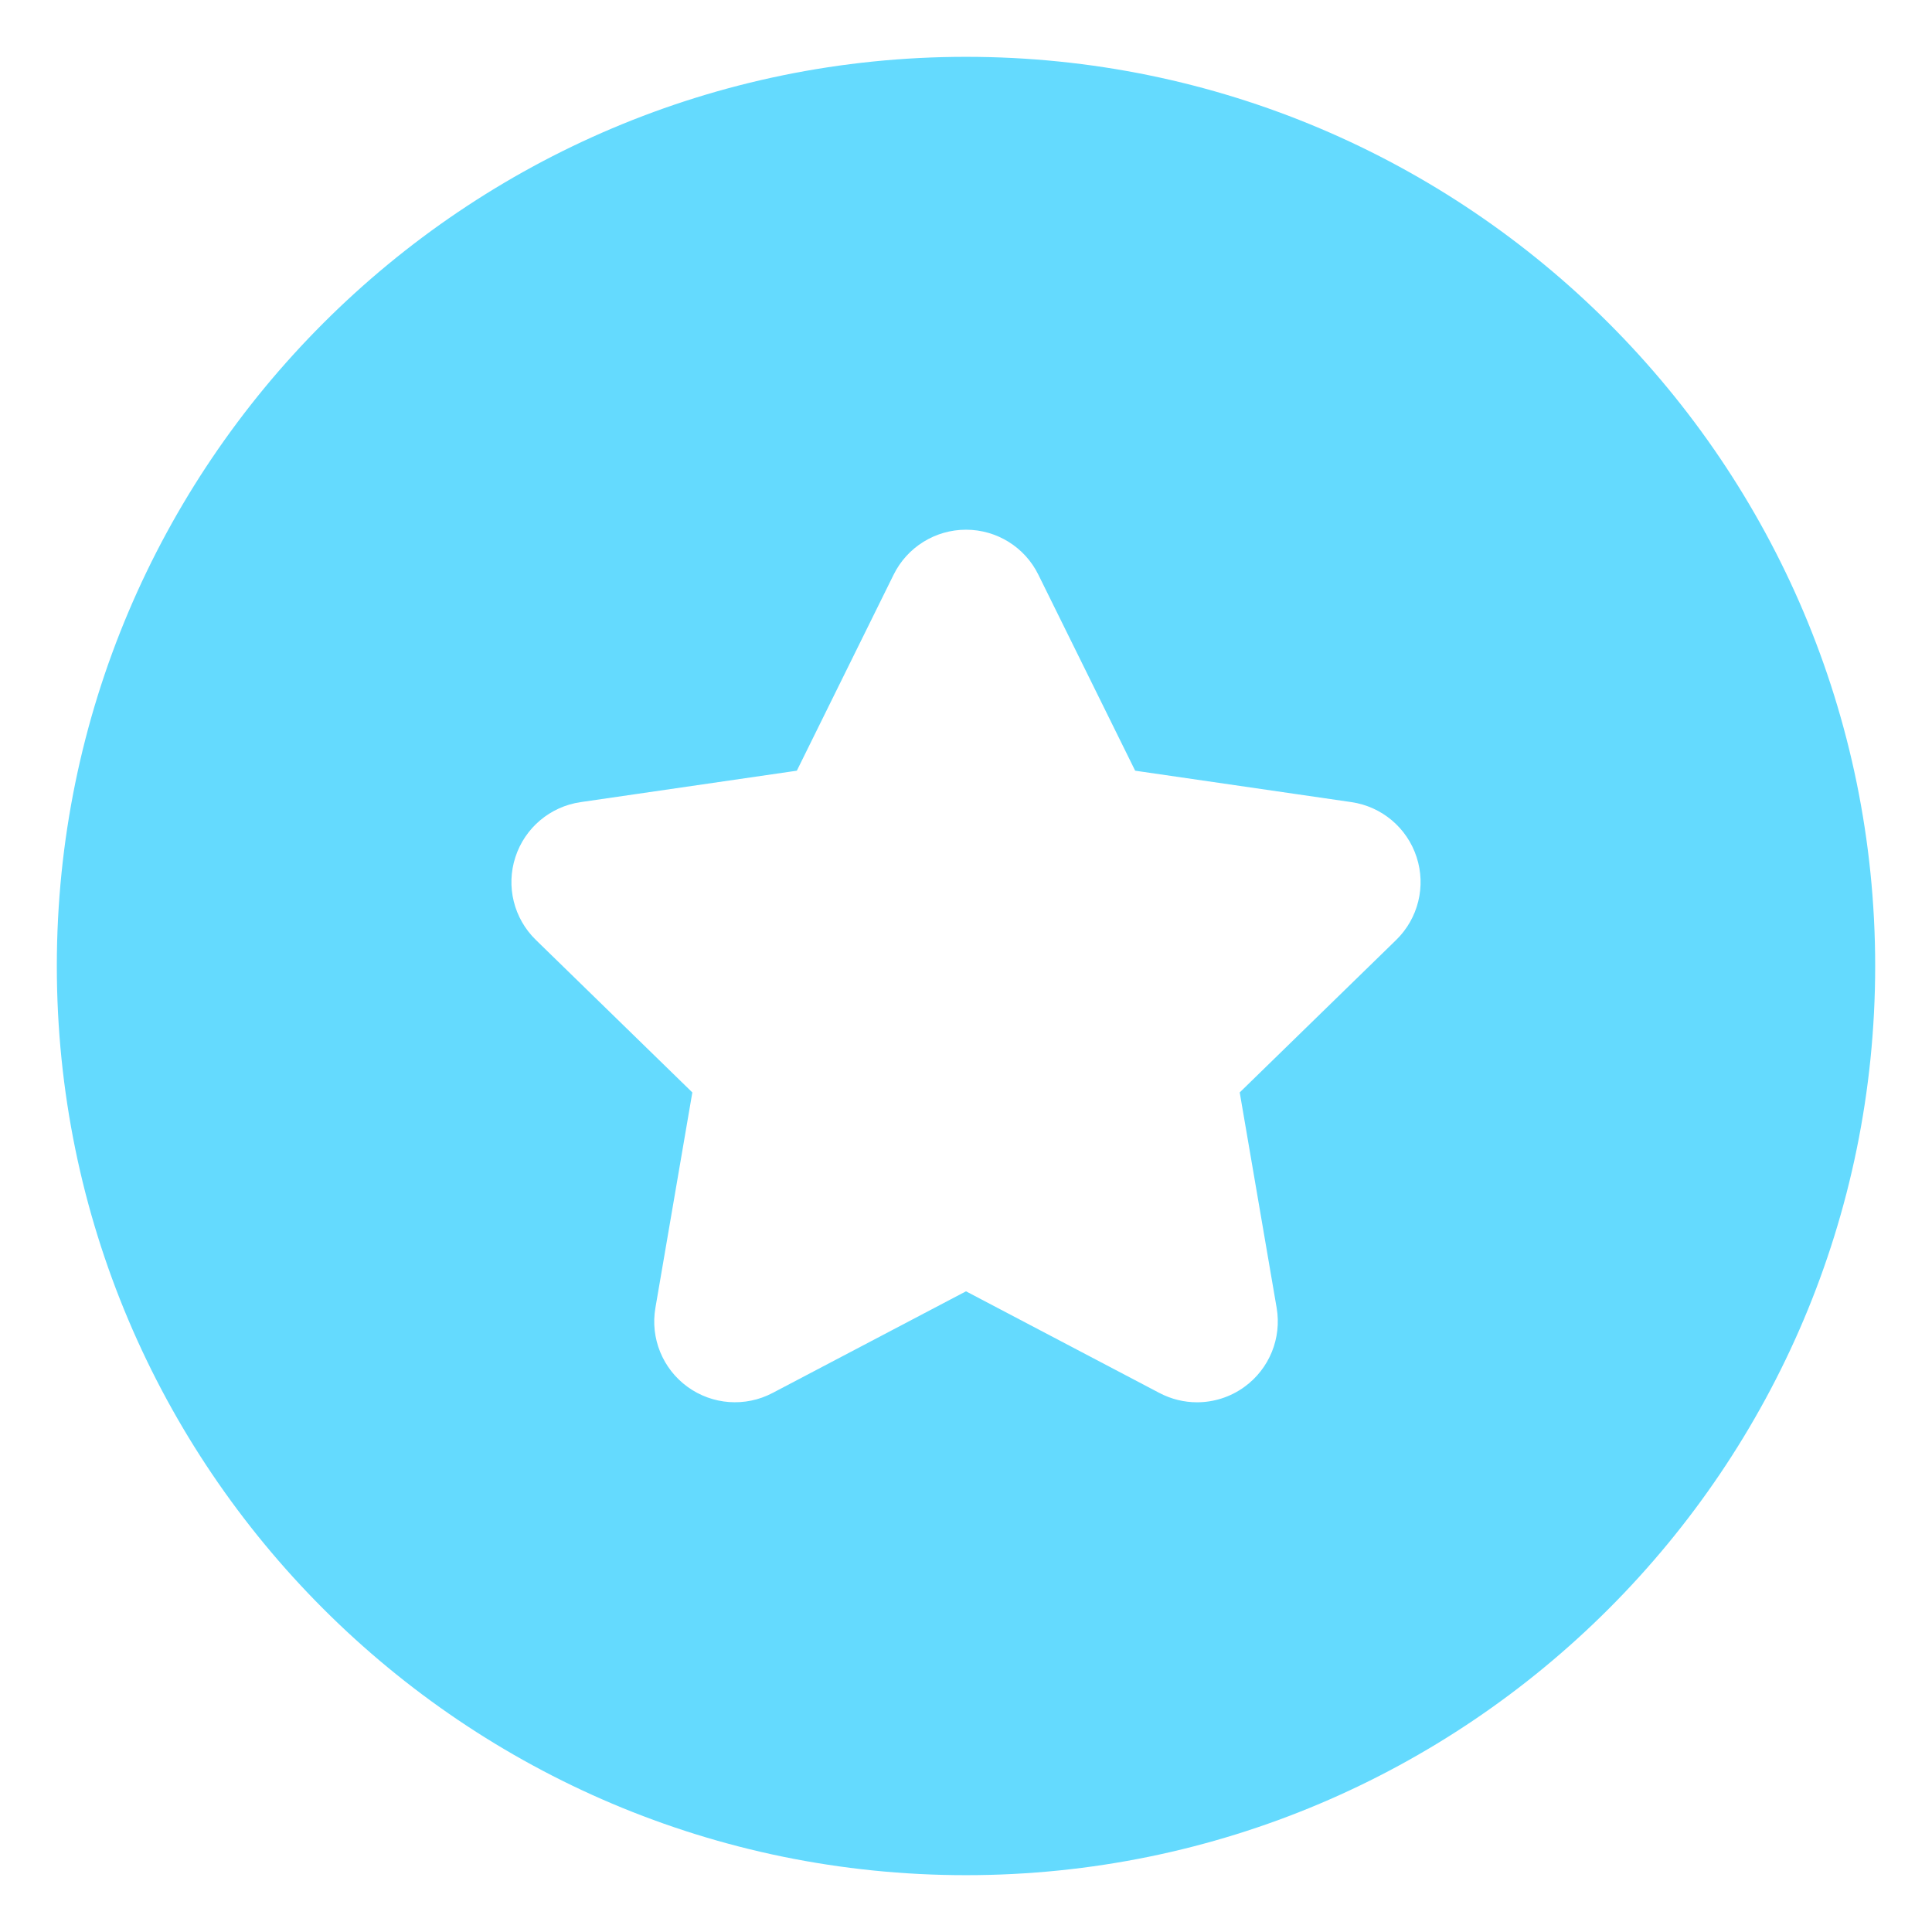
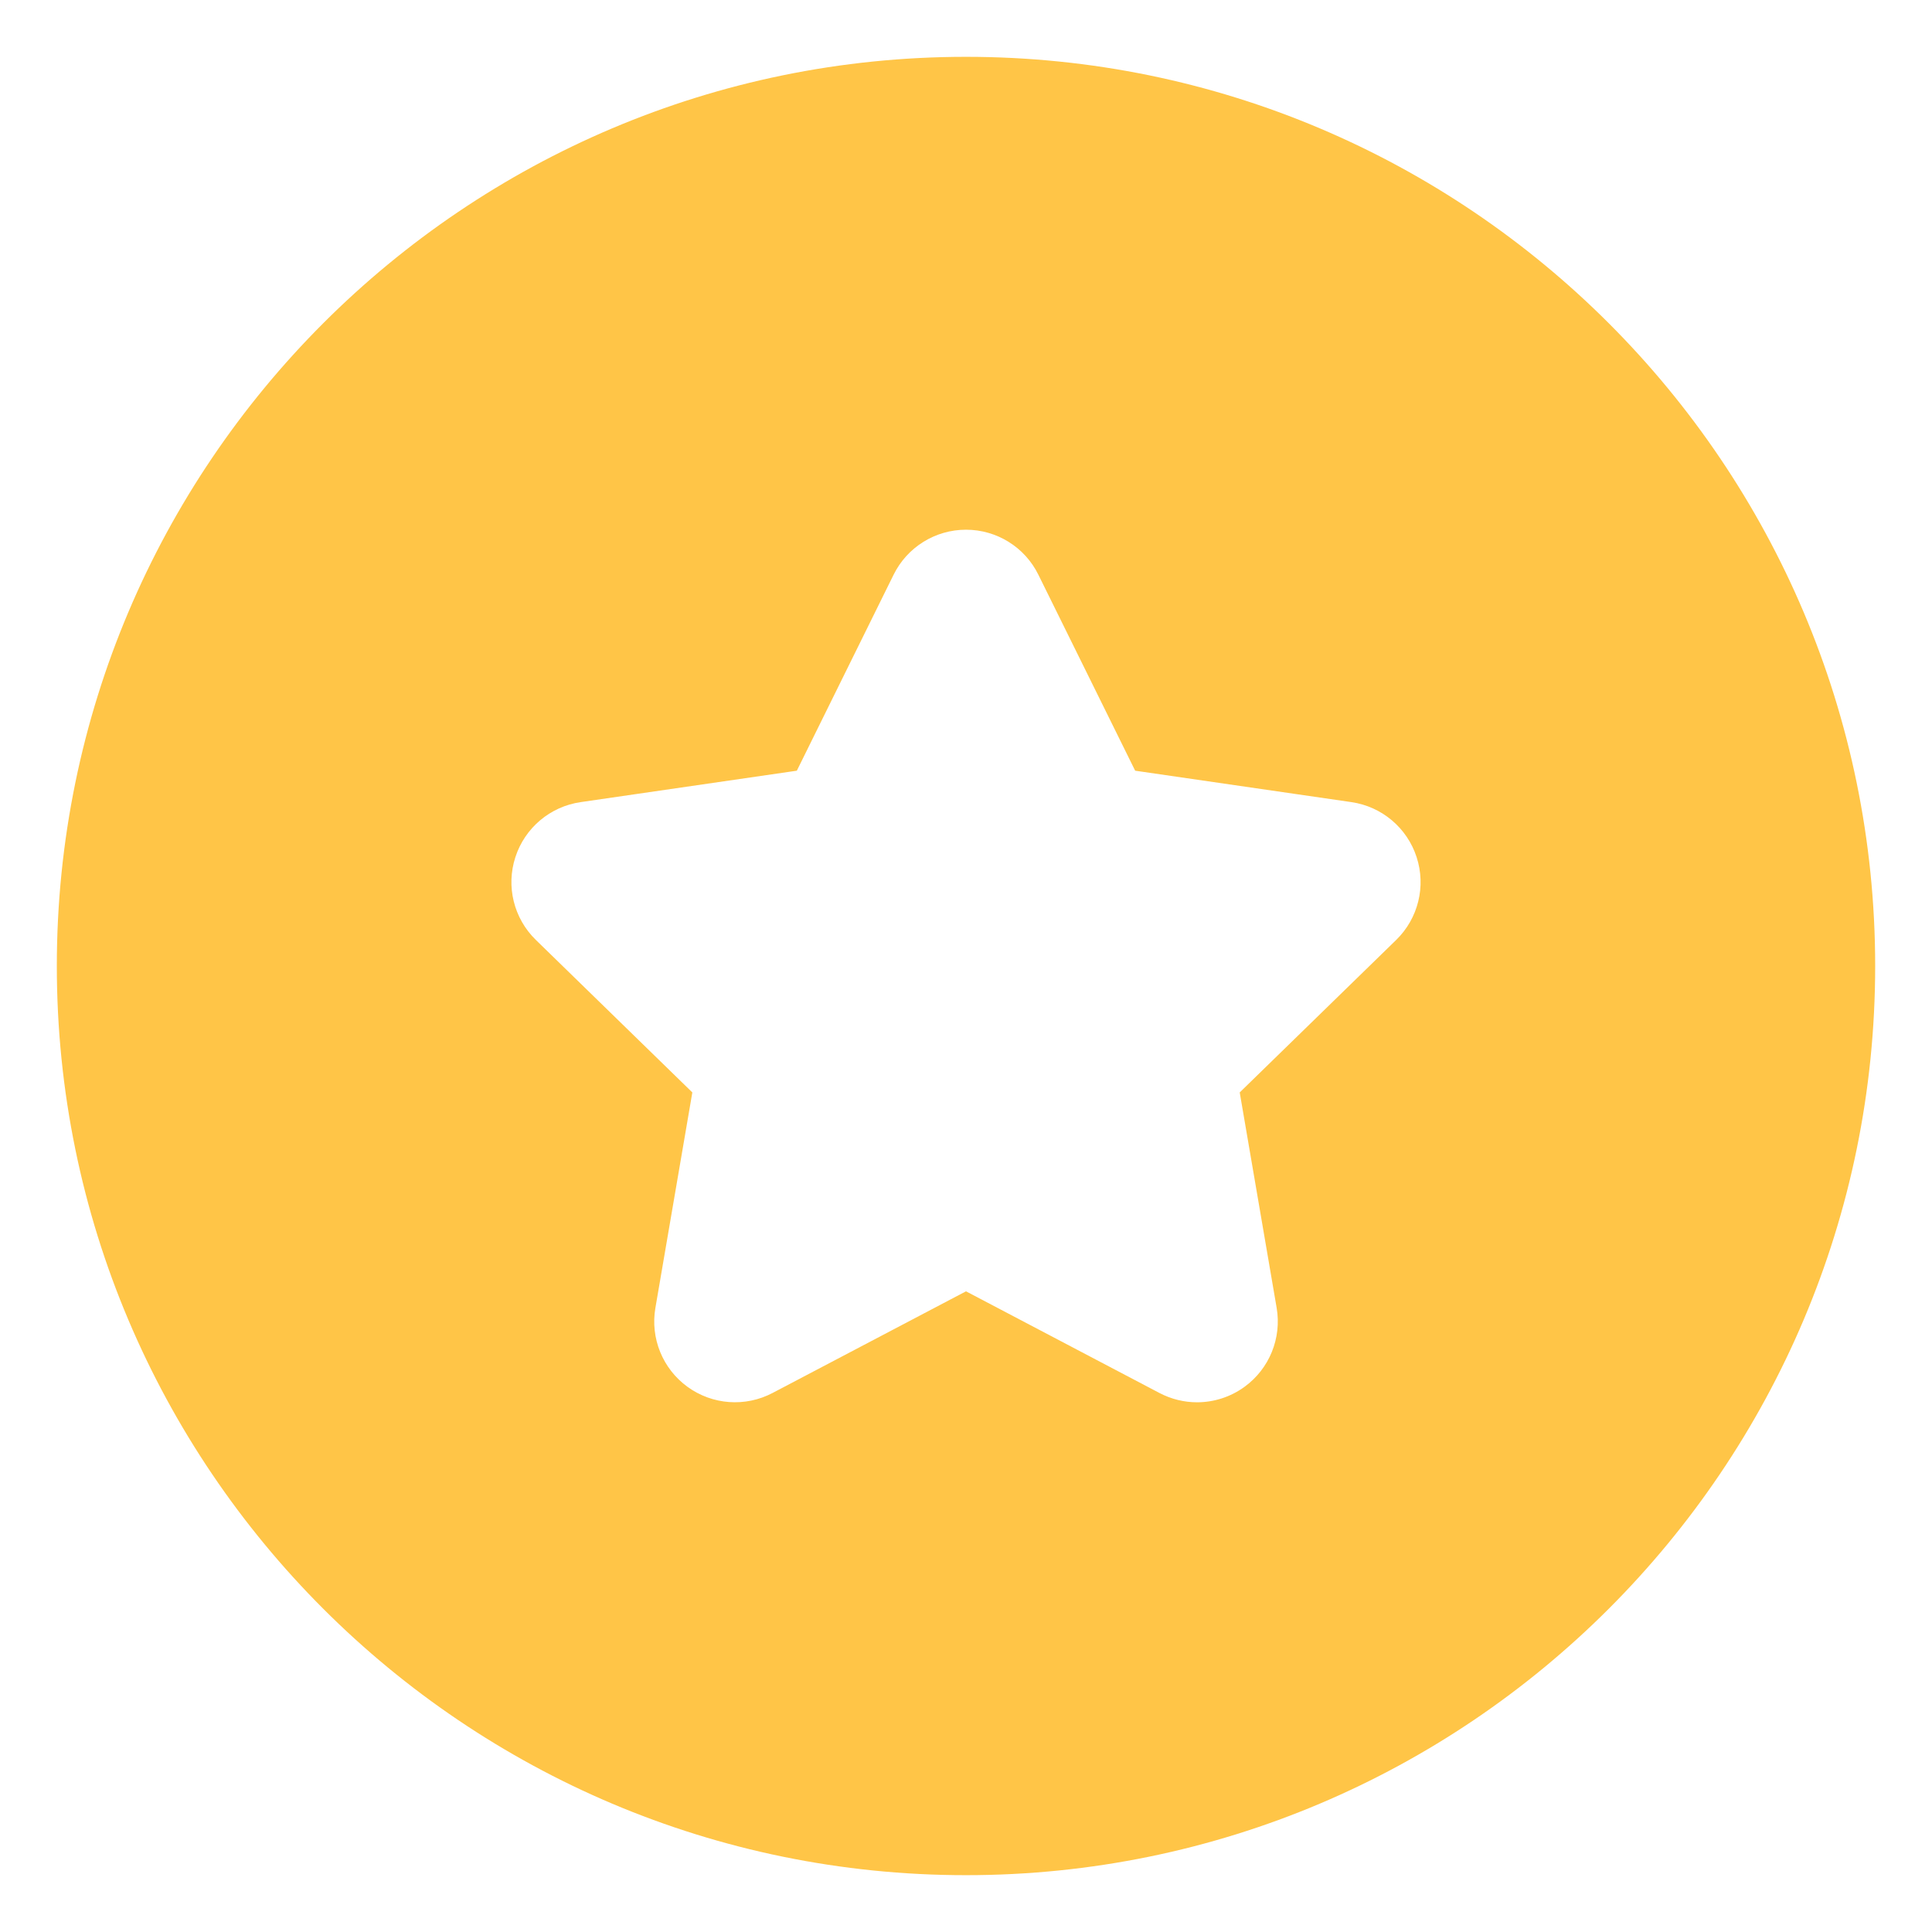
<svg xmlns="http://www.w3.org/2000/svg" width="100%" height="100%" viewBox="0 0 34 34" version="1.1" xml:space="preserve" style="fill-rule:evenodd;clip-rule:evenodd;stroke-linejoin:round;stroke-miterlimit:2;">
-   <path d="M17,1C25.831,1 33,8.169 33,17C33,25.831 25.831,33 17,33C8.169,33 1,25.831 1,17C1,8.169 8.169,1 17,1ZM24.93,15.084C24.763,14.569 24.318,14.194 23.783,14.116L19.977,13.563L18.274,10.115C18.036,9.629 17.541,9.322 17,9.322C16.459,9.322 15.965,9.629 15.726,10.114L14.023,13.563L10.218,14.116C9.682,14.194 9.237,14.569 9.07,15.084C8.902,15.599 9.042,16.163 9.43,16.541L12.184,19.225L11.534,23.016C11.442,23.549 11.661,24.088 12.099,24.406C12.537,24.724 13.117,24.766 13.596,24.514L17,22.725L20.404,24.514C20.612,24.623 20.839,24.678 21.065,24.678C21.36,24.678 21.654,24.586 21.901,24.406C22.339,24.088 22.558,23.549 22.467,23.016L21.817,19.225L24.571,16.541C24.958,16.163 25.098,15.599 24.93,15.084Z" style="fill:rgb(100,218,254);" />
+   <path d="M17,1C25.831,1 33,8.169 33,17C33,25.831 25.831,33 17,33C8.169,33 1,25.831 1,17C1,8.169 8.169,1 17,1ZM24.93,15.084C24.763,14.569 24.318,14.194 23.783,14.116L19.977,13.563L18.274,10.115C18.036,9.629 17.541,9.322 17,9.322C16.459,9.322 15.965,9.629 15.726,10.114L14.023,13.563L10.218,14.116C9.682,14.194 9.237,14.569 9.07,15.084C8.902,15.599 9.042,16.163 9.43,16.541L12.184,19.225L11.534,23.016C11.442,23.549 11.661,24.088 12.099,24.406C12.537,24.724 13.117,24.766 13.596,24.514L17,22.725L20.404,24.514C20.612,24.623 20.839,24.678 21.065,24.678C21.36,24.678 21.654,24.586 21.901,24.406C22.339,24.088 22.558,23.549 22.467,23.016L21.817,19.225L24.571,16.541C24.958,16.163 25.098,15.599 24.93,15.084Z" style="fill:rgb(255,197,71);" />
</svg>
